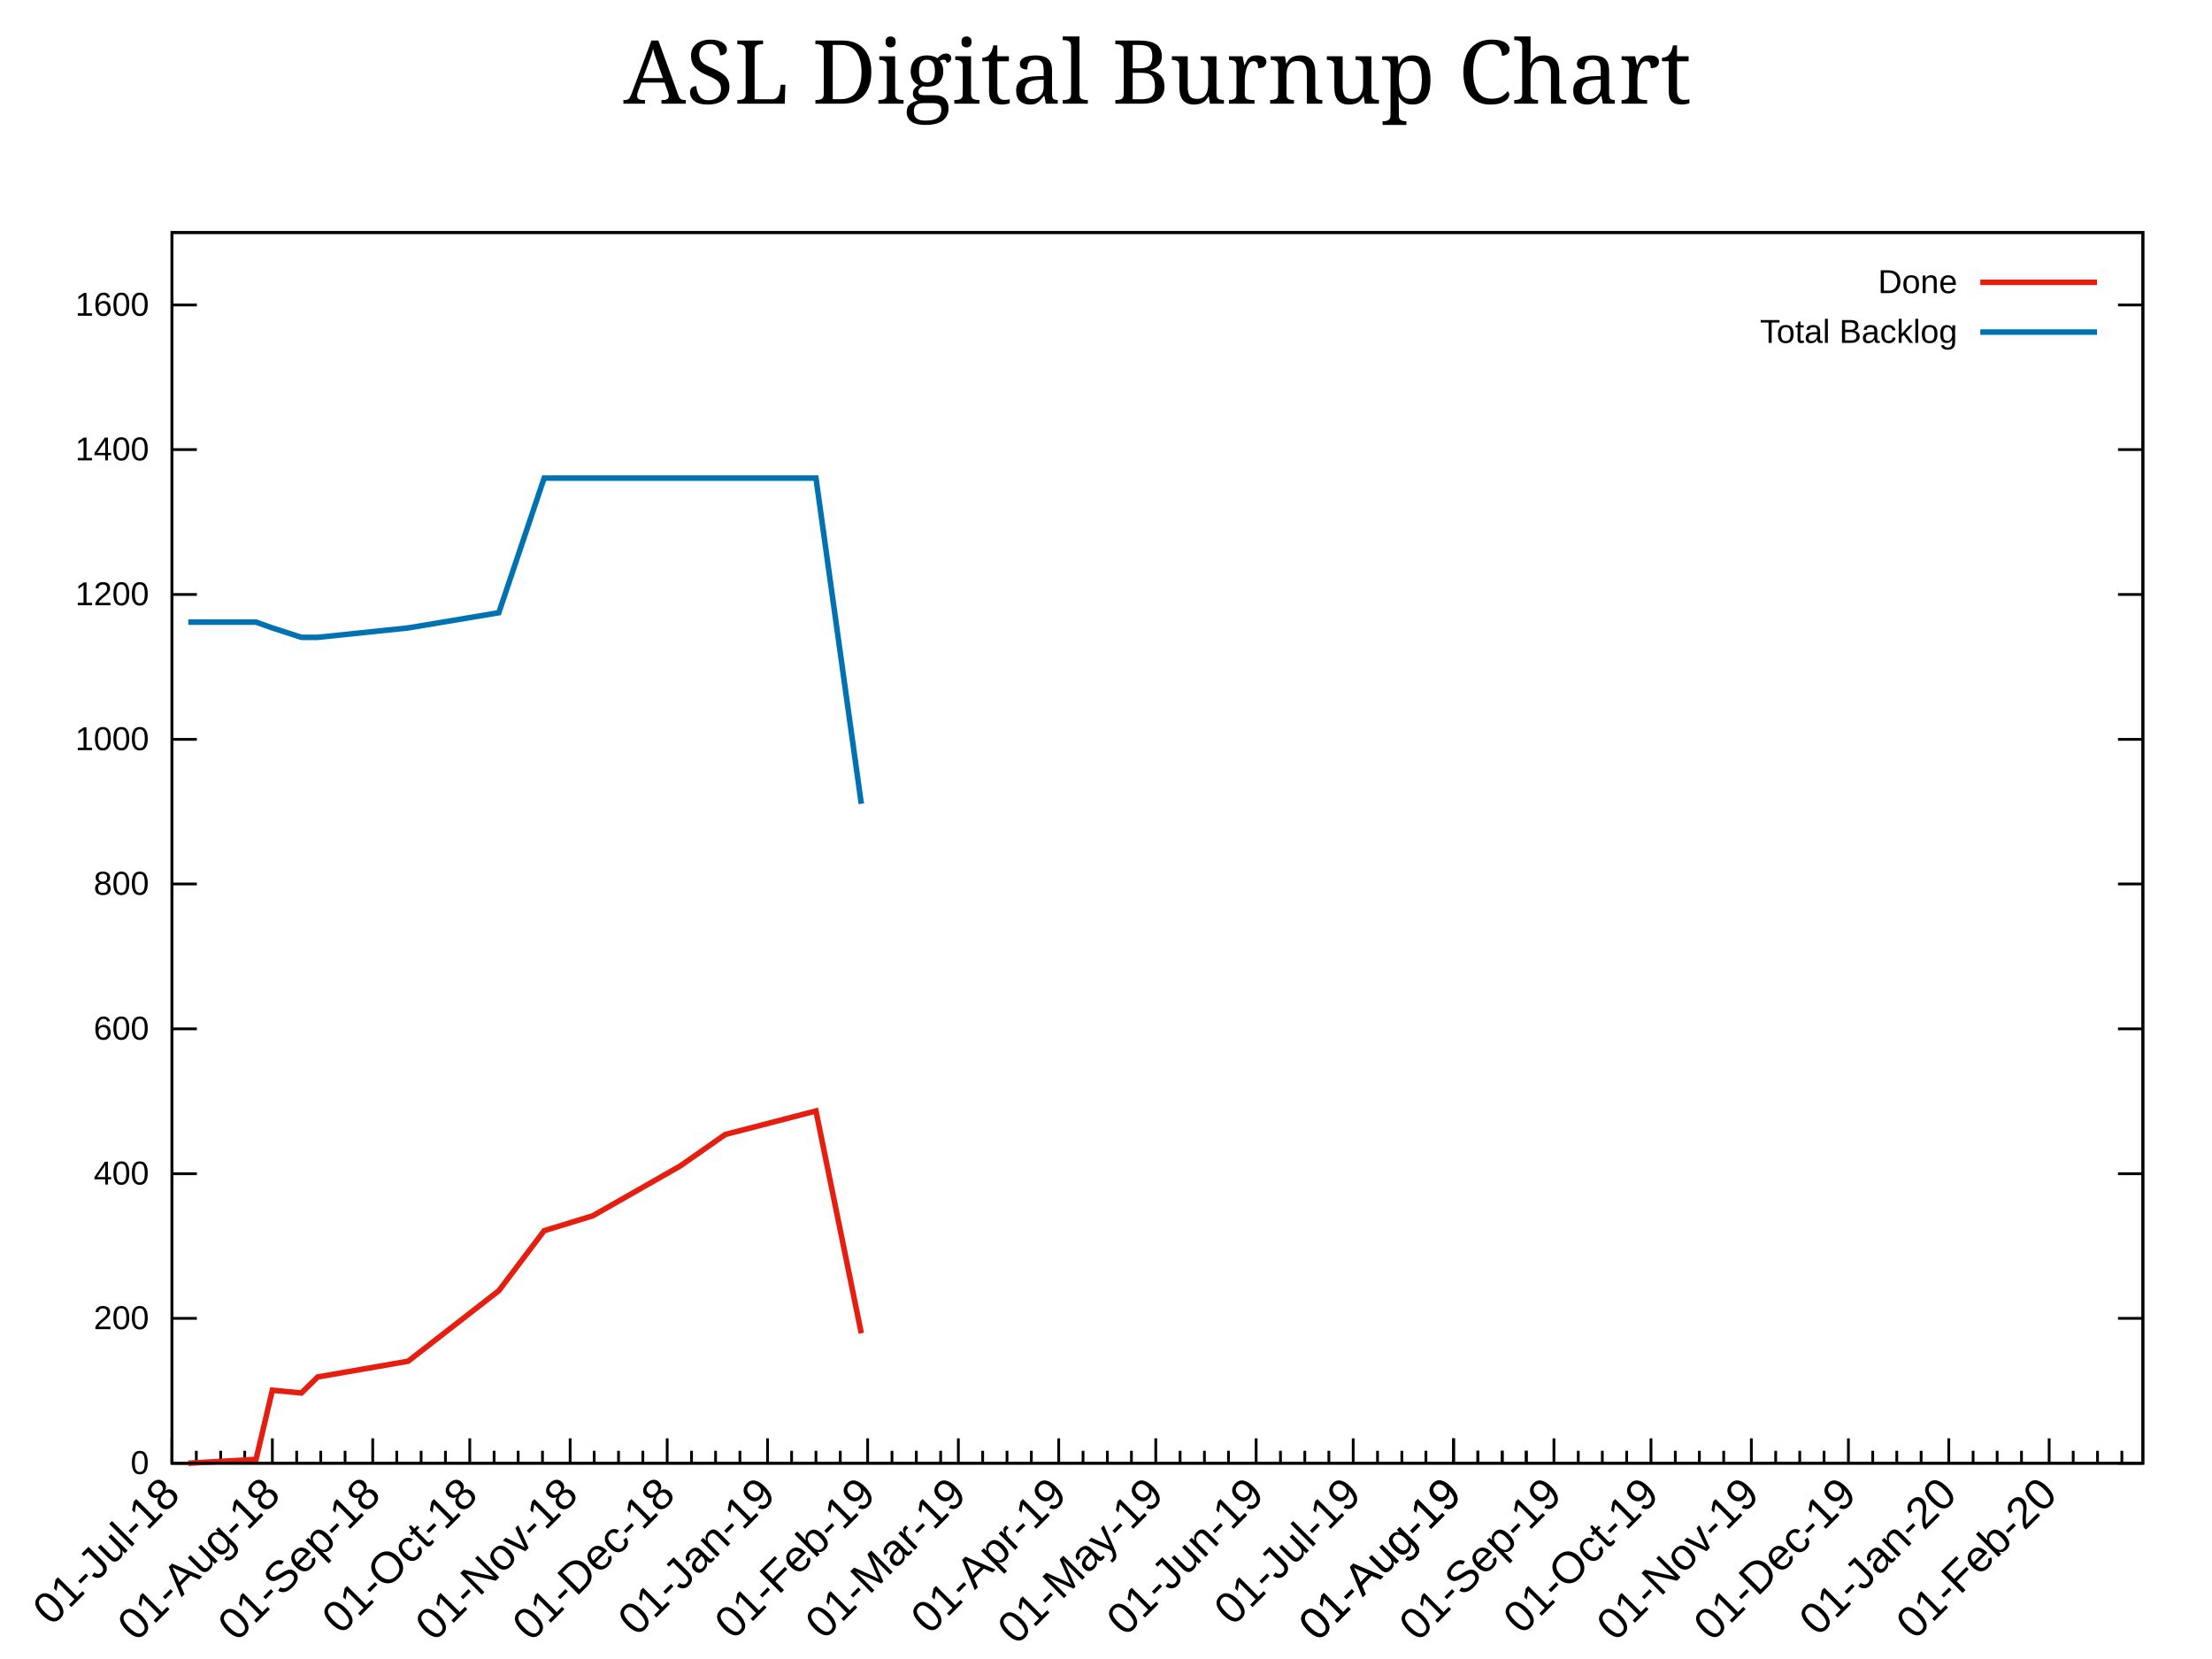
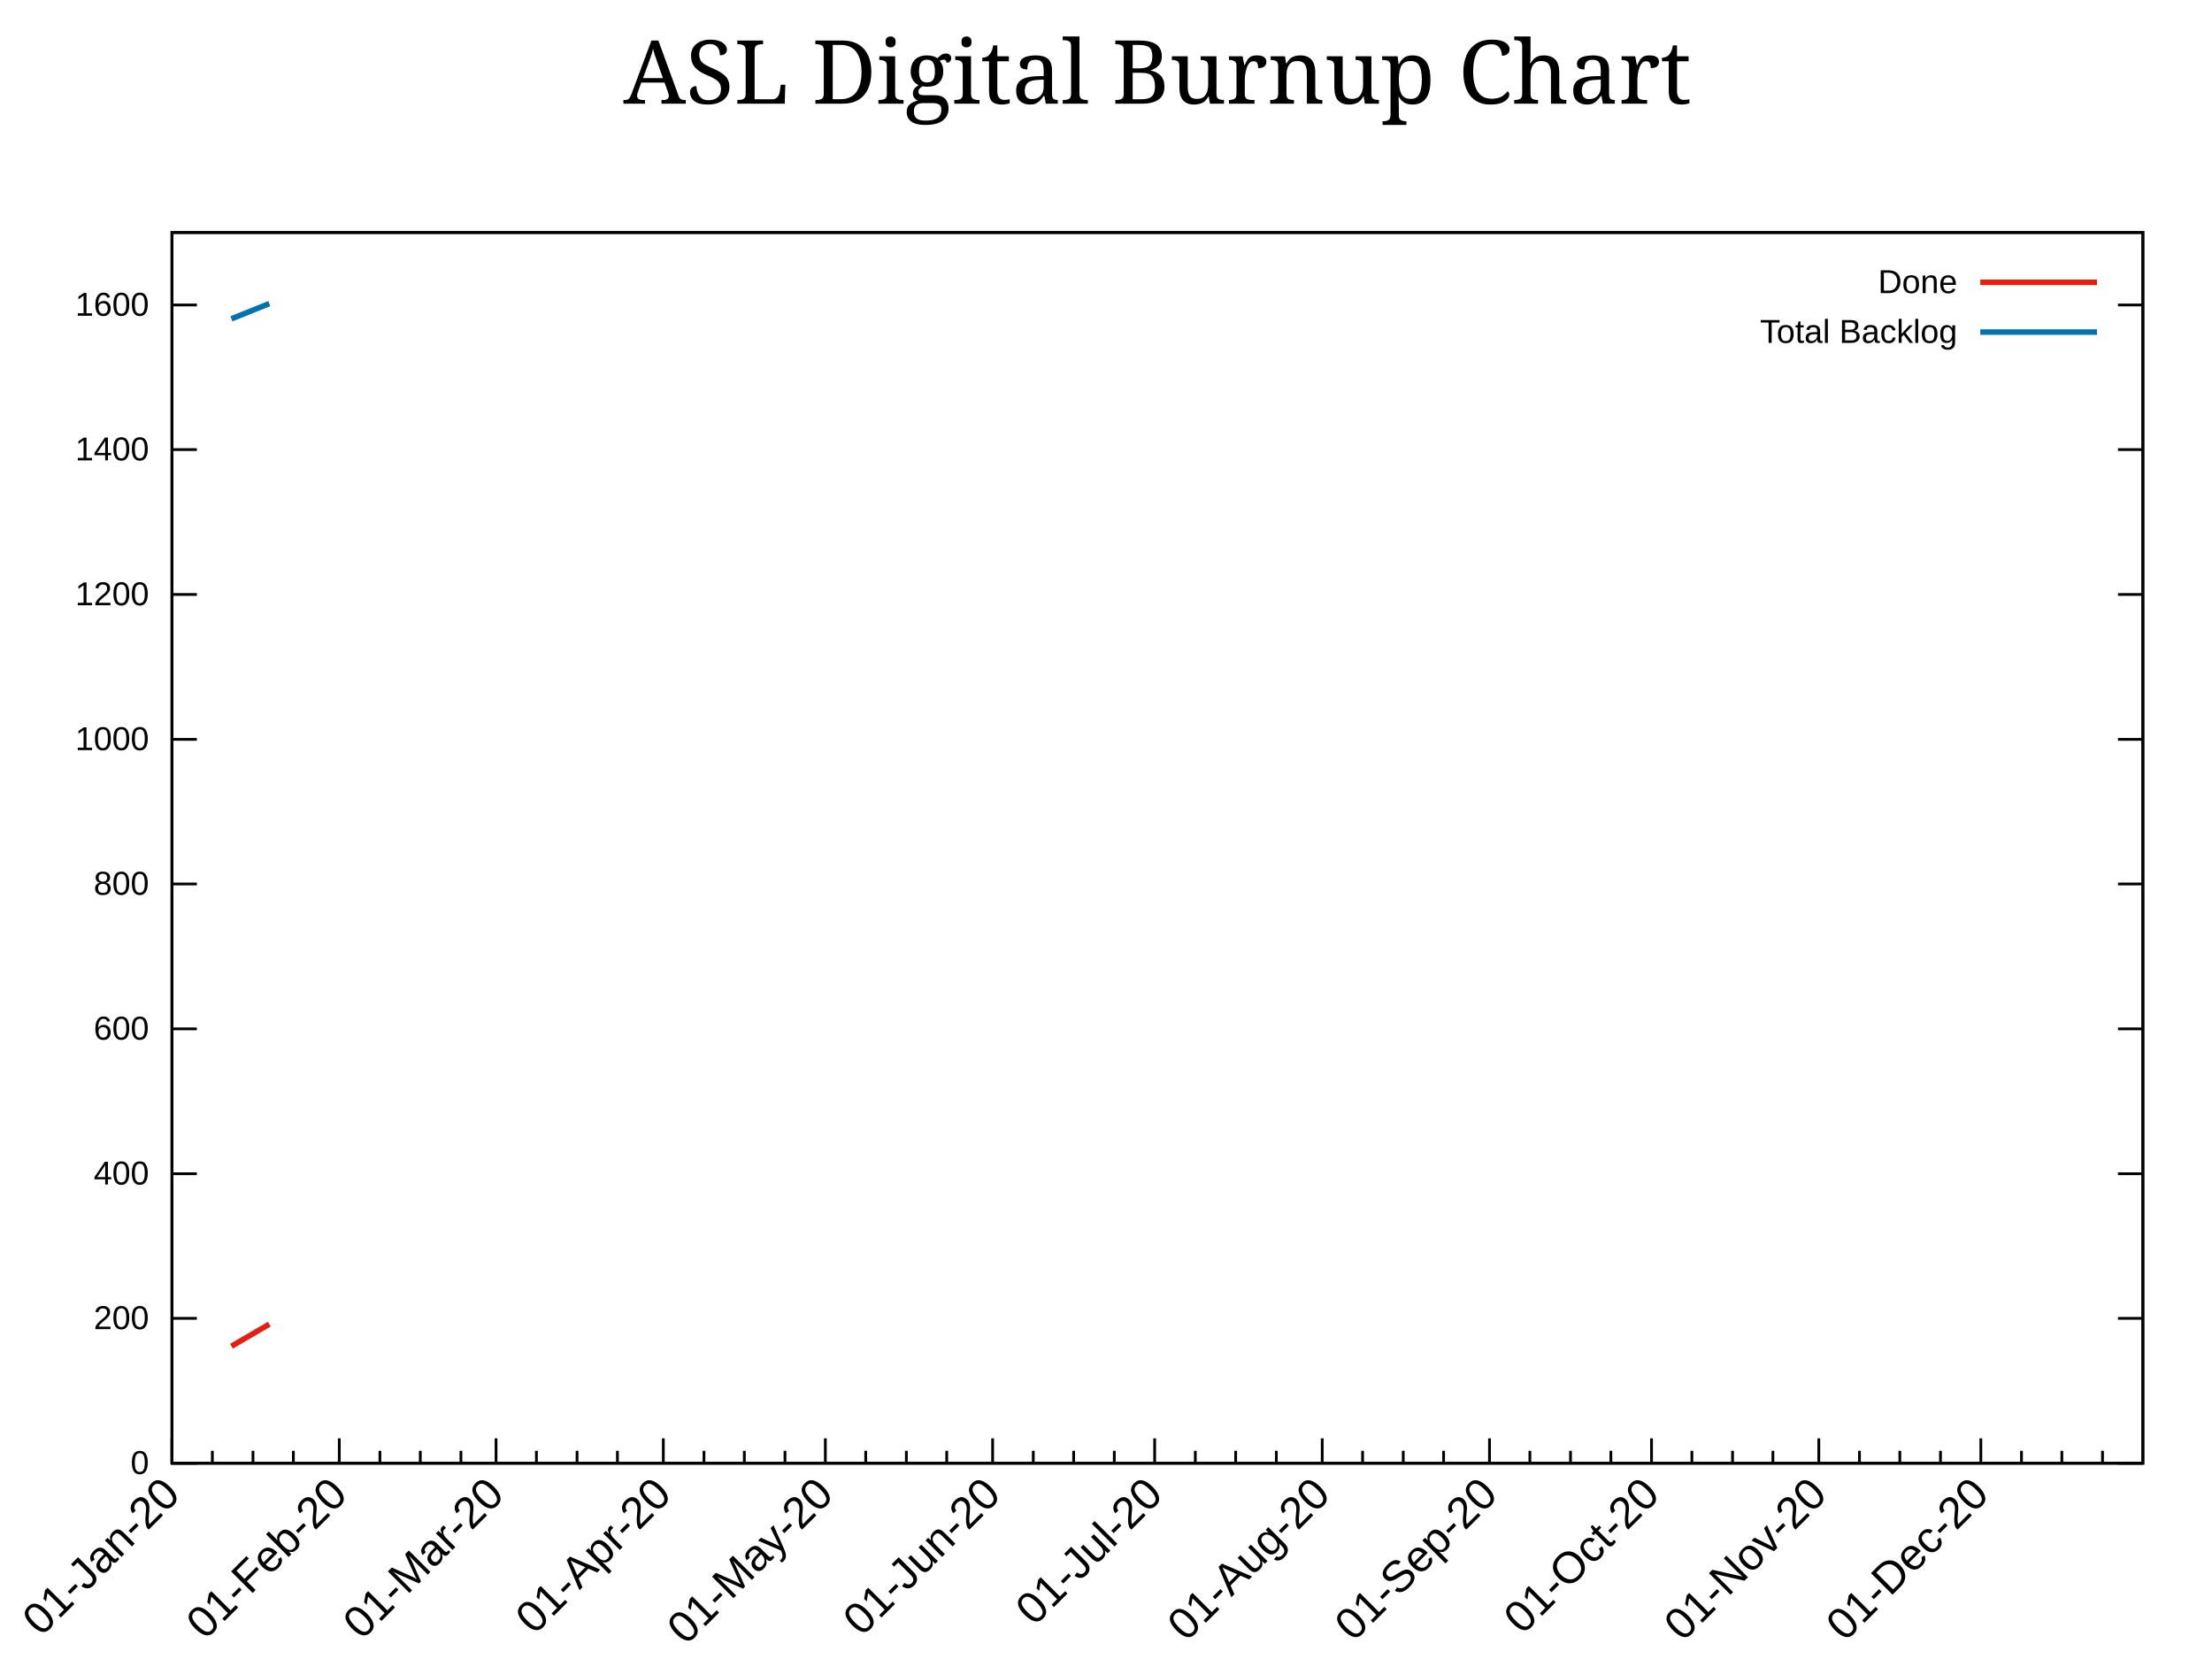
<svg xmlns="http://www.w3.org/2000/svg" xmlns:xlink="http://www.w3.org/1999/xlink" width="800" height="600" viewBox="0 0 800 600">
  <g id="gnuplot_canvas">
    <rect x="0" y="0" width="800" height="600" fill="none" />
    <defs>
      <circle id="gpDot" r="0.5" stroke-width="0.5" />
      <path id="gpPt0" stroke-width="0.222" stroke="currentColor" d="M-1,0 h2 M0,-1 v2" />
      <path id="gpPt1" stroke-width="0.222" stroke="currentColor" d="M-1,-1 L1,1 M1,-1 L-1,1" />
      <path id="gpPt2" stroke-width="0.222" stroke="currentColor" d="M-1,0 L1,0 M0,-1 L0,1 M-1,-1 L1,1 M-1,1 L1,-1" />
      <rect id="gpPt3" stroke-width="0.222" stroke="currentColor" x="-1" y="-1" width="2" height="2" />
      <rect id="gpPt4" stroke-width="0.222" stroke="currentColor" fill="currentColor" x="-1" y="-1" width="2" height="2" />
      <circle id="gpPt5" stroke-width="0.222" stroke="currentColor" cx="0" cy="0" r="1" />
      <use xlink:href="#gpPt5" id="gpPt6" fill="currentColor" stroke="none" />
      <path id="gpPt7" stroke-width="0.222" stroke="currentColor" d="M0,-1.33 L-1.33,0.67 L1.33,0.67 z" />
      <use xlink:href="#gpPt7" id="gpPt8" fill="currentColor" stroke="none" />
      <use xlink:href="#gpPt7" id="gpPt9" stroke="currentColor" transform="rotate(180)" />
      <use xlink:href="#gpPt9" id="gpPt10" fill="currentColor" stroke="none" />
      <use xlink:href="#gpPt3" id="gpPt11" stroke="currentColor" transform="rotate(45)" />
      <use xlink:href="#gpPt11" id="gpPt12" fill="currentColor" stroke="none" />
      <path id="gpPt13" stroke-width="0.222" stroke="currentColor" d="M0,1.330 L1.265,0.411 L0.782,-1.067 L-0.782,-1.076 L-1.265,0.411 z" />
      <use xlink:href="#gpPt13" id="gpPt14" fill="currentColor" stroke="none" />
      <filter id="textbox" filterUnits="objectBoundingBox" x="0" y="0" height="1" width="1">
        <feFlood flood-color="white" flood-opacity="1" result="bgnd" />
        <feComposite in="SourceGraphic" in2="bgnd" operator="atop" />
      </filter>
      <filter id="greybox" filterUnits="objectBoundingBox" x="0" y="0" height="1" width="1">
        <feFlood flood-color="lightgrey" flood-opacity="1" result="grey" />
        <feComposite in="SourceGraphic" in2="grey" operator="atop" />
      </filter>
    </defs>
    <g fill="none" color="white" stroke="currentColor" stroke-width="1.00" stroke-linecap="butt" stroke-linejoin="miter">
</g>
    <g fill="none" color="black" stroke="currentColor" stroke-width="1.00" stroke-linecap="butt" stroke-linejoin="miter">
      <path stroke="black" d="M62.2,529.2 L71.2,529.2 M775.0,529.2 L766.0,529.2  " />
      <g transform="translate(53.9,533.1)" stroke="none" fill="black" font-family="Arial" font-size="12.00" text-anchor="end">
        <text>
          <tspan font-family="Arial"> 0</tspan>
        </text>
      </g>
    </g>
    <g fill="none" color="black" stroke="currentColor" stroke-width="1.00" stroke-linecap="butt" stroke-linejoin="miter">
      <path stroke="black" d="M62.2,476.8 L71.2,476.8 M775.0,476.8 L766.0,476.8  " />
      <g transform="translate(53.9,480.7)" stroke="none" fill="black" font-family="Arial" font-size="12.00" text-anchor="end">
        <text>
          <tspan font-family="Arial"> 200</tspan>
        </text>
      </g>
    </g>
    <g fill="none" color="black" stroke="currentColor" stroke-width="1.00" stroke-linecap="butt" stroke-linejoin="miter">
      <path stroke="black" d="M62.2,424.5 L71.2,424.5 M775.0,424.5 L766.0,424.5  " />
      <g transform="translate(53.9,428.4)" stroke="none" fill="black" font-family="Arial" font-size="12.00" text-anchor="end">
        <text>
          <tspan font-family="Arial"> 400</tspan>
        </text>
      </g>
    </g>
    <g fill="none" color="black" stroke="currentColor" stroke-width="1.00" stroke-linecap="butt" stroke-linejoin="miter">
      <path stroke="black" d="M62.2,372.1 L71.2,372.1 M775.0,372.1 L766.0,372.1  " />
      <g transform="translate(53.9,376.0)" stroke="none" fill="black" font-family="Arial" font-size="12.00" text-anchor="end">
        <text>
          <tspan font-family="Arial"> 600</tspan>
        </text>
      </g>
    </g>
    <g fill="none" color="black" stroke="currentColor" stroke-width="1.00" stroke-linecap="butt" stroke-linejoin="miter">
      <path stroke="black" d="M62.2,319.7 L71.2,319.7 M775.0,319.7 L766.0,319.7  " />
      <g transform="translate(53.9,323.6)" stroke="none" fill="black" font-family="Arial" font-size="12.00" text-anchor="end">
        <text>
          <tspan font-family="Arial"> 800</tspan>
        </text>
      </g>
    </g>
    <g fill="none" color="black" stroke="currentColor" stroke-width="1.00" stroke-linecap="butt" stroke-linejoin="miter">
      <path stroke="black" d="M62.2,267.4 L71.2,267.4 M775.0,267.4 L766.0,267.4  " />
      <g transform="translate(53.9,271.3)" stroke="none" fill="black" font-family="Arial" font-size="12.00" text-anchor="end">
        <text>
          <tspan font-family="Arial"> 1000</tspan>
        </text>
      </g>
    </g>
    <g fill="none" color="black" stroke="currentColor" stroke-width="1.00" stroke-linecap="butt" stroke-linejoin="miter">
      <path stroke="black" d="M62.2,215.0 L71.2,215.0 M775.0,215.0 L766.0,215.0  " />
      <g transform="translate(53.9,218.9)" stroke="none" fill="black" font-family="Arial" font-size="12.00" text-anchor="end">
        <text>
          <tspan font-family="Arial"> 1200</tspan>
        </text>
      </g>
    </g>
    <g fill="none" color="black" stroke="currentColor" stroke-width="1.00" stroke-linecap="butt" stroke-linejoin="miter">
      <path stroke="black" d="M62.2,162.6 L71.2,162.6 M775.0,162.6 L766.0,162.6  " />
      <g transform="translate(53.9,166.5)" stroke="none" fill="black" font-family="Arial" font-size="12.00" text-anchor="end">
        <text>
          <tspan font-family="Arial"> 1400</tspan>
        </text>
      </g>
    </g>
    <g fill="none" color="black" stroke="currentColor" stroke-width="1.00" stroke-linecap="butt" stroke-linejoin="miter">
      <path stroke="black" d="M62.2,110.3 L71.2,110.3 M775.0,110.3 L766.0,110.3  " />
      <g transform="translate(53.9,114.2)" stroke="none" fill="black" font-family="Arial" font-size="12.00" text-anchor="end">
        <text>
          <tspan font-family="Arial"> 1600</tspan>
        </text>
      </g>
    </g>
    <g fill="none" color="black" stroke="currentColor" stroke-width="1.00" stroke-linecap="butt" stroke-linejoin="miter">
      <path stroke="black" d="M62.2,529.2 L62.2,520.2  " />
      <g transform="translate(65.8,541.2) rotate(-45)" stroke="none" fill="black" font-family="Arial" font-size="16.00" text-anchor="end">
        <text>
-           <tspan font-family="Arial">01-Jul-18</tspan>
-         </text>
-       </g>
-     </g>
-     <g fill="none" color="black" stroke="currentColor" stroke-width="1.00" stroke-linecap="butt" stroke-linejoin="miter">
-       <path stroke="black" d="M71.0,529.2 L71.0,524.7 M79.8,529.2 L79.8,524.7 M88.5,529.2 L88.5,524.7 M98.5,529.2 L98.5,520.2    " />
-       <g transform="translate(102.1,541.2) rotate(-45)" stroke="none" fill="black" font-family="Arial" font-size="16.00" text-anchor="end">
-         <text>
-           <tspan font-family="Arial">01-Aug-18</tspan>
-         </text>
-       </g>
-     </g>
-     <g fill="none" color="black" stroke="currentColor" stroke-width="1.00" stroke-linecap="butt" stroke-linejoin="miter">
-       <path stroke="black" d="M107.3,529.2 L107.3,524.7 M116.0,529.2 L116.0,524.7 M124.8,529.2 L124.8,524.7 M134.8,529.2 L134.8,520.2    " />
-       <g transform="translate(138.4,541.2) rotate(-45)" stroke="none" fill="black" font-family="Arial" font-size="16.00" text-anchor="end">
-         <text>
-           <tspan font-family="Arial">01-Sep-18</tspan>
-         </text>
-       </g>
-     </g>
-     <g fill="none" color="black" stroke="currentColor" stroke-width="1.00" stroke-linecap="butt" stroke-linejoin="miter">
-       <path stroke="black" d="M143.5,529.2 L143.5,524.7 M152.3,529.2 L152.3,524.7 M161.1,529.2 L161.1,524.7 M169.9,529.2 L169.9,520.2    " />
-       <g transform="translate(173.5,541.2) rotate(-45)" stroke="none" fill="black" font-family="Arial" font-size="16.00" text-anchor="end">
-         <text>
-           <tspan font-family="Arial">01-Oct-18</tspan>
-         </text>
-       </g>
-     </g>
-     <g fill="none" color="black" stroke="currentColor" stroke-width="1.00" stroke-linecap="butt" stroke-linejoin="miter">
-       <path stroke="black" d="M178.7,529.2 L178.7,524.7 M187.4,529.2 L187.4,524.7 M196.2,529.2 L196.2,524.7 M206.2,529.2 L206.2,520.2    " />
-       <g transform="translate(209.8,541.2) rotate(-45)" stroke="none" fill="black" font-family="Arial" font-size="16.00" text-anchor="end">
-         <text>
-           <tspan font-family="Arial">01-Nov-18</tspan>
-         </text>
-       </g>
-     </g>
-     <g fill="none" color="black" stroke="currentColor" stroke-width="1.00" stroke-linecap="butt" stroke-linejoin="miter">
-       <path stroke="black" d="M214.9,529.2 L214.9,524.7 M223.7,529.2 L223.7,524.7 M232.5,529.2 L232.5,524.7 M241.3,529.2 L241.3,520.2    " />
-       <g transform="translate(244.9,541.2) rotate(-45)" stroke="none" fill="black" font-family="Arial" font-size="16.00" text-anchor="end">
-         <text>
-           <tspan font-family="Arial">01-Dec-18</tspan>
-         </text>
-       </g>
-     </g>
-     <g fill="none" color="black" stroke="currentColor" stroke-width="1.00" stroke-linecap="butt" stroke-linejoin="miter">
-       <path stroke="black" d="M250.1,529.2 L250.1,524.7 M258.8,529.2 L258.8,524.7 M267.6,529.2 L267.6,524.7 M277.6,529.2 L277.6,520.2    " />
-       <g transform="translate(281.2,541.2) rotate(-45)" stroke="none" fill="black" font-family="Arial" font-size="16.00" text-anchor="end">
-         <text>
-           <tspan font-family="Arial">01-Jan-19</tspan>
-         </text>
-       </g>
-     </g>
-     <g fill="none" color="black" stroke="currentColor" stroke-width="1.00" stroke-linecap="butt" stroke-linejoin="miter">
-       <path stroke="black" d="M286.3,529.2 L286.3,524.7 M295.1,529.2 L295.1,524.7 M303.9,529.2 L303.9,524.7 M313.8,529.2 L313.8,520.2    " />
-       <g transform="translate(317.4,541.2) rotate(-45)" stroke="none" fill="black" font-family="Arial" font-size="16.00" text-anchor="end">
-         <text>
-           <tspan font-family="Arial">01-Feb-19</tspan>
-         </text>
-       </g>
-     </g>
-     <g fill="none" color="black" stroke="currentColor" stroke-width="1.00" stroke-linecap="butt" stroke-linejoin="miter">
-       <path stroke="black" d="M322.6,529.2 L322.6,524.7 M331.4,529.2 L331.4,524.7 M340.2,529.2 L340.2,524.7 M346.6,529.2 L346.6,520.2    " />
-       <g transform="translate(350.2,541.2) rotate(-45)" stroke="none" fill="black" font-family="Arial" font-size="16.00" text-anchor="end">
-         <text>
-           <tspan font-family="Arial">01-Mar-19</tspan>
-         </text>
-       </g>
-     </g>
-     <g fill="none" color="black" stroke="currentColor" stroke-width="1.00" stroke-linecap="butt" stroke-linejoin="miter">
-       <path stroke="black" d="M355.4,529.2 L355.4,524.7 M364.2,529.2 L364.2,524.7 M373.0,529.2 L373.0,524.7 M382.9,529.2 L382.9,520.2    " />
-       <g transform="translate(386.5,541.2) rotate(-45)" stroke="none" fill="black" font-family="Arial" font-size="16.00" text-anchor="end">
-         <text>
-           <tspan font-family="Arial">01-Apr-19</tspan>
-         </text>
-       </g>
-     </g>
-     <g fill="none" color="black" stroke="currentColor" stroke-width="1.00" stroke-linecap="butt" stroke-linejoin="miter">
-       <path stroke="black" d="M391.7,529.2 L391.7,524.7 M400.5,529.2 L400.5,524.7 M409.2,529.2 L409.2,524.7 M418.0,529.2 L418.0,520.2    " />
-       <g transform="translate(421.6,541.2) rotate(-45)" stroke="none" fill="black" font-family="Arial" font-size="16.00" text-anchor="end">
-         <text>
-           <tspan font-family="Arial">01-May-19</tspan>
-         </text>
-       </g>
-     </g>
-     <g fill="none" color="black" stroke="currentColor" stroke-width="1.00" stroke-linecap="butt" stroke-linejoin="miter">
-       <path stroke="black" d="M426.8,529.2 L426.8,524.7 M435.6,529.2 L435.6,524.7 M444.3,529.2 L444.3,524.7 M454.3,529.2 L454.3,520.2    " />
-       <g transform="translate(457.9,541.2) rotate(-45)" stroke="none" fill="black" font-family="Arial" font-size="16.00" text-anchor="end">
-         <text>
-           <tspan font-family="Arial">01-Jun-19</tspan>
-         </text>
-       </g>
-     </g>
-     <g fill="none" color="black" stroke="currentColor" stroke-width="1.00" stroke-linecap="butt" stroke-linejoin="miter">
-       <path stroke="black" d="M463.1,529.2 L463.1,524.7 M471.9,529.2 L471.9,524.7 M480.6,529.2 L480.6,524.7 M489.4,529.2 L489.4,520.2    " />
-       <g transform="translate(493.0,541.2) rotate(-45)" stroke="none" fill="black" font-family="Arial" font-size="16.00" text-anchor="end">
-         <text>
-           <tspan font-family="Arial">01-Jul-19</tspan>
-         </text>
-       </g>
-     </g>
-     <g fill="none" color="black" stroke="currentColor" stroke-width="1.00" stroke-linecap="butt" stroke-linejoin="miter">
-       <path stroke="black" d="M498.2,529.2 L498.2,524.7 M507.0,529.2 L507.0,524.7 M515.7,529.2 L515.7,524.7 M525.7,529.2 L525.7,520.2    " />
-       <g transform="translate(529.3,541.2) rotate(-45)" stroke="none" fill="black" font-family="Arial" font-size="16.00" text-anchor="end">
-         <text>
-           <tspan font-family="Arial">01-Aug-19</tspan>
-         </text>
-       </g>
-     </g>
-     <g fill="none" color="black" stroke="currentColor" stroke-width="1.00" stroke-linecap="butt" stroke-linejoin="miter">
-       <path stroke="black" d="M534.5,529.2 L534.5,524.7 M543.3,529.2 L543.3,524.7 M552.0,529.2 L552.0,524.7 M525.7,529.2 L525.7,520.2    " />
-       <g transform="translate(529.3,541.2) rotate(-45)" stroke="none" fill="black" font-family="Arial" font-size="16.00" text-anchor="end">
-         <text>
-           <tspan font-family="Arial">01-Aug-19</tspan>
-         </text>
-       </g>
-     </g>
-     <g fill="none" color="black" stroke="currentColor" stroke-width="1.00" stroke-linecap="butt" stroke-linejoin="miter">
-       <path stroke="black" d="M534.5,529.2 L534.5,524.7 M543.3,529.2 L543.3,524.7 M552.0,529.2 L552.0,524.7 M562.0,529.2 L562.0,520.2    " />
-       <g transform="translate(565.6,541.2) rotate(-45)" stroke="none" fill="black" font-family="Arial" font-size="16.00" text-anchor="end">
-         <text>
-           <tspan font-family="Arial">01-Sep-19</tspan>
-         </text>
-       </g>
-     </g>
-     <g fill="none" color="black" stroke="currentColor" stroke-width="1.00" stroke-linecap="butt" stroke-linejoin="miter">
-       <path stroke="black" d="M570.8,529.2 L570.8,524.7 M579.5,529.2 L579.5,524.7 M588.3,529.2 L588.3,524.7 M597.1,529.2 L597.1,520.2    " />
-       <g transform="translate(600.7,541.2) rotate(-45)" stroke="none" fill="black" font-family="Arial" font-size="16.00" text-anchor="end">
-         <text>
-           <tspan font-family="Arial">01-Oct-19</tspan>
-         </text>
-       </g>
-     </g>
-     <g fill="none" color="black" stroke="currentColor" stroke-width="1.00" stroke-linecap="butt" stroke-linejoin="miter">
-       <path stroke="black" d="M605.9,529.2 L605.9,524.7 M614.6,529.2 L614.6,524.7 M623.4,529.2 L623.4,524.7 M633.4,529.2 L633.4,520.2    " />
-       <g transform="translate(637.0,541.2) rotate(-45)" stroke="none" fill="black" font-family="Arial" font-size="16.00" text-anchor="end">
-         <text>
-           <tspan font-family="Arial">01-Nov-19</tspan>
-         </text>
-       </g>
-     </g>
-     <g fill="none" color="black" stroke="currentColor" stroke-width="1.00" stroke-linecap="butt" stroke-linejoin="miter">
-       <path stroke="black" d="M642.2,529.2 L642.2,524.7 M650.9,529.2 L650.9,524.7 M659.7,529.2 L659.7,524.7 M668.5,529.2 L668.5,520.2    " />
-       <g transform="translate(672.1,541.2) rotate(-45)" stroke="none" fill="black" font-family="Arial" font-size="16.00" text-anchor="end">
-         <text>
-           <tspan font-family="Arial">01-Dec-19</tspan>
-         </text>
-       </g>
-     </g>
-     <g fill="none" color="black" stroke="currentColor" stroke-width="1.00" stroke-linecap="butt" stroke-linejoin="miter">
-       <path stroke="black" d="M677.3,529.2 L677.3,524.7 M686.0,529.2 L686.0,524.7 M694.8,529.2 L694.8,524.7 M704.8,529.2 L704.8,520.2    " />
-       <g transform="translate(708.4,541.2) rotate(-45)" stroke="none" fill="black" font-family="Arial" font-size="16.00" text-anchor="end">
-         <text>
          <tspan font-family="Arial">01-Jan-20</tspan>
        </text>
      </g>
    </g>
    <g fill="none" color="black" stroke="currentColor" stroke-width="1.00" stroke-linecap="butt" stroke-linejoin="miter">
-       <path stroke="black" d="M713.6,529.2 L713.6,524.7 M722.3,529.2 L722.3,524.7 M731.1,529.2 L731.1,524.7 M741.1,529.2 L741.1,520.2    " />
-       <g transform="translate(744.7,541.2) rotate(-45)" stroke="none" fill="black" font-family="Arial" font-size="16.00" text-anchor="end">
+       <path stroke="black" d="M76.8,529.2 L76.8,524.7 M91.5,529.2 L91.5,524.7 M106.1,529.2 L106.1,524.7 M122.7,529.2 L122.7,520.2    " />
+       <g transform="translate(126.3,541.2) rotate(-45)" stroke="none" fill="black" font-family="Arial" font-size="16.00" text-anchor="end">
        <text>
          <tspan font-family="Arial">01-Feb-20</tspan>
        </text>
      </g>
    </g>
    <g fill="none" color="black" stroke="currentColor" stroke-width="1.00" stroke-linecap="butt" stroke-linejoin="miter">
-       <path stroke="black" d="M749.8,529.2 L749.8,524.7 M758.6,529.2 L758.6,524.7 M767.4,529.2 L767.4,524.7  " />
+       <path stroke="black" d="M137.4,529.2 L137.4,524.7 M152.0,529.2 L152.0,524.7 M166.7,529.2 L166.7,524.7 M179.4,529.2 L179.4,520.2    " />
+       <g transform="translate(183.0,541.2) rotate(-45)" stroke="none" fill="black" font-family="Arial" font-size="16.00" text-anchor="end">
+         <text>
+           <tspan font-family="Arial">01-Mar-20</tspan>
+         </text>
+       </g>
+     </g>
+     <g fill="none" color="black" stroke="currentColor" stroke-width="1.00" stroke-linecap="butt" stroke-linejoin="miter">
+       <path stroke="black" d="M194.0,529.2 L194.0,524.7 M208.7,529.2 L208.7,524.7 M223.3,529.2 L223.3,524.7 M239.9,529.2 L239.9,520.2    " />
+       <g transform="translate(243.5,541.2) rotate(-45)" stroke="none" fill="black" font-family="Arial" font-size="16.00" text-anchor="end">
+         <text>
+           <tspan font-family="Arial">01-Apr-20</tspan>
+         </text>
+       </g>
+     </g>
+     <g fill="none" color="black" stroke="currentColor" stroke-width="1.00" stroke-linecap="butt" stroke-linejoin="miter">
+       <path stroke="black" d="M254.6,529.2 L254.6,524.7 M269.2,529.2 L269.2,524.7 M283.9,529.2 L283.9,524.7 M298.5,529.2 L298.5,520.2    " />
+       <g transform="translate(302.1,541.2) rotate(-45)" stroke="none" fill="black" font-family="Arial" font-size="16.00" text-anchor="end">
+         <text>
+           <tspan font-family="Arial">01-May-20</tspan>
+         </text>
+       </g>
+     </g>
+     <g fill="none" color="black" stroke="currentColor" stroke-width="1.00" stroke-linecap="butt" stroke-linejoin="miter">
+       <path stroke="black" d="M313.1,529.2 L313.1,524.7 M327.8,529.2 L327.8,524.7 M342.4,529.2 L342.4,524.7 M359.0,529.2 L359.0,520.2    " />
+       <g transform="translate(362.6,541.2) rotate(-45)" stroke="none" fill="black" font-family="Arial" font-size="16.00" text-anchor="end">
+         <text>
+           <tspan font-family="Arial">01-Jun-20</tspan>
+         </text>
+       </g>
+     </g>
+     <g fill="none" color="black" stroke="currentColor" stroke-width="1.00" stroke-linecap="butt" stroke-linejoin="miter">
+       <path stroke="black" d="M373.7,529.2 L373.7,524.7 M388.3,529.2 L388.3,524.7 M403.0,529.2 L403.0,524.7 M417.6,529.2 L417.6,520.2    " />
+       <g transform="translate(421.2,541.2) rotate(-45)" stroke="none" fill="black" font-family="Arial" font-size="16.00" text-anchor="end">
+         <text>
+           <tspan font-family="Arial">01-Jul-20</tspan>
+         </text>
+       </g>
+     </g>
+     <g fill="none" color="black" stroke="currentColor" stroke-width="1.00" stroke-linecap="butt" stroke-linejoin="miter">
+       <path stroke="black" d="M432.3,529.2 L432.3,524.7 M446.9,529.2 L446.9,524.7 M461.6,529.2 L461.6,524.7 M478.2,529.2 L478.2,520.2    " />
+       <g transform="translate(481.8,541.2) rotate(-45)" stroke="none" fill="black" font-family="Arial" font-size="16.00" text-anchor="end">
+         <text>
+           <tspan font-family="Arial">01-Aug-20</tspan>
+         </text>
+       </g>
+     </g>
+     <g fill="none" color="black" stroke="currentColor" stroke-width="1.00" stroke-linecap="butt" stroke-linejoin="miter">
+       <path stroke="black" d="M492.8,529.2 L492.8,524.7 M507.5,529.2 L507.5,524.7 M522.1,529.2 L522.1,524.7 M538.7,529.2 L538.7,520.2    " />
+       <g transform="translate(542.3,541.2) rotate(-45)" stroke="none" fill="black" font-family="Arial" font-size="16.00" text-anchor="end">
+         <text>
+           <tspan font-family="Arial">01-Sep-20</tspan>
+         </text>
+       </g>
+     </g>
+     <g fill="none" color="black" stroke="currentColor" stroke-width="1.00" stroke-linecap="butt" stroke-linejoin="miter">
+       <path stroke="black" d="M553.3,529.2 L553.3,524.7 M568.0,529.2 L568.0,524.7 M582.6,529.2 L582.6,524.7 M597.3,529.2 L597.3,520.2    " />
+       <g transform="translate(600.9,541.2) rotate(-45)" stroke="none" fill="black" font-family="Arial" font-size="16.00" text-anchor="end">
+         <text>
+           <tspan font-family="Arial">01-Oct-20</tspan>
+         </text>
+       </g>
+     </g>
+     <g fill="none" color="black" stroke="currentColor" stroke-width="1.00" stroke-linecap="butt" stroke-linejoin="miter">
+       <path stroke="black" d="M611.9,529.2 L611.9,524.7 M626.6,529.2 L626.6,524.7 M641.2,529.2 L641.2,524.7 M657.8,529.2 L657.8,520.2    " />
+       <g transform="translate(661.4,541.2) rotate(-45)" stroke="none" fill="black" font-family="Arial" font-size="16.00" text-anchor="end">
+         <text>
+           <tspan font-family="Arial">01-Nov-20</tspan>
+         </text>
+       </g>
+     </g>
+     <g fill="none" color="black" stroke="currentColor" stroke-width="1.00" stroke-linecap="butt" stroke-linejoin="miter">
+       <path stroke="black" d="M672.5,529.2 L672.5,524.7 M687.1,529.2 L687.1,524.7 M701.8,529.2 L701.8,524.7 M716.4,529.2 L716.4,520.2    " />
+       <g transform="translate(720.0,541.2) rotate(-45)" stroke="none" fill="black" font-family="Arial" font-size="16.00" text-anchor="end">
+         <text>
+           <tspan font-family="Arial">01-Dec-20</tspan>
+         </text>
+       </g>
+     </g>
+     <g fill="none" color="black" stroke="currentColor" stroke-width="1.00" stroke-linecap="butt" stroke-linejoin="miter">
+       <path stroke="black" d="M731.1,529.2 L731.1,524.7 M745.7,529.2 L745.7,524.7 M760.4,529.2 L760.4,524.7  " />
    </g>
    <g fill="none" color="black" stroke="currentColor" stroke-width="1.00" stroke-linecap="butt" stroke-linejoin="miter">
      <path stroke="black" d="M62.2,84.1 L62.2,529.2 L775.0,529.2 L775.0,84.1 L62.2,84.1 Z  " />
    </g>
    <g fill="none" color="black" stroke="currentColor" stroke-width="1.00" stroke-linecap="butt" stroke-linejoin="miter">
      <g transform="translate(418.6,37.5)" stroke="none" fill="black" font-family="Serif" font-size="32.00" text-anchor="middle">
        <text>
          <tspan font-family="Serif">ASL Digital Burnup Chart</tspan>
        </text>
      </g>
    </g>
    <g id="gnuplot_plot_1">
      <g fill="none" color="white" stroke="black" stroke-width="2.00" stroke-linecap="butt" stroke-linejoin="miter">
</g>
      <g fill="none" color="black" stroke="currentColor" stroke-width="2.00" stroke-linecap="butt" stroke-linejoin="miter">
        <g transform="translate(707.9,106.0)" stroke="none" fill="black" font-family="Arial" font-size="12.00" text-anchor="end">
          <text>
            <tspan font-family="Arial">Done</tspan>
          </text>
        </g>
      </g>
      <g fill="none" color="black" stroke="currentColor" stroke-width="2.00" stroke-linecap="butt" stroke-linejoin="miter">
-         <path stroke="rgb(229,  30,  16)" d="M716.2,102.1 L758.4,102.1 M68.1,529.2 L92.6,527.8 L98.5,502.8 L109.0,503.8 L114.9,498.0 L147.6,492.3   L180.4,466.8 L196.8,445.1 L214.4,439.7 L246.0,421.7 L262.3,410.3 L295.1,401.8 L311.5,482.2  " />
+         <path stroke="rgb(229,  30,  16)" d="M716.2,102.1 L758.4,102.1 M83.7,486.9 L97.4,478.9  " />
      </g>
    </g>
    <g id="gnuplot_plot_2">
      <g fill="none" color="black" stroke="currentColor" stroke-width="2.00" stroke-linecap="butt" stroke-linejoin="miter">
        <g transform="translate(707.9,124.0)" stroke="none" fill="black" font-family="Arial" font-size="12.00" text-anchor="end">
          <text>
            <tspan font-family="Arial">Total Backlog</tspan>
          </text>
        </g>
      </g>
      <g fill="none" color="black" stroke="currentColor" stroke-width="2.00" stroke-linecap="butt" stroke-linejoin="miter">
-         <path stroke="rgb(  0, 114, 178)" d="M716.2,120.1 L758.4,120.1 M68.1,225.0 L92.6,225.0 L98.5,227.1 L109.0,230.5 L114.9,230.5 L147.6,227.1   L180.4,221.6 L196.8,172.9 L214.4,172.9 L246.0,172.9 L262.3,172.9 L295.1,172.9 L311.5,290.7  " />
+         <path stroke="rgb(  0, 114, 178)" d="M716.2,120.1 L758.4,120.1 M83.7,115.3 L97.4,109.8  " />
      </g>
    </g>
    <g fill="none" color="black" stroke="currentColor" stroke-width="2.00" stroke-linecap="butt" stroke-linejoin="miter">
</g>
    <g fill="none" color="black" stroke="black" stroke-width="1.00" stroke-linecap="butt" stroke-linejoin="miter">
</g>
    <g fill="none" color="black" stroke="currentColor" stroke-width="1.00" stroke-linecap="butt" stroke-linejoin="miter">
      <path stroke="black" d="M62.2,84.1 L62.2,529.2 L775.0,529.2 L775.0,84.1 L62.2,84.1 Z  " />
    </g>
    <g fill="none" color="black" stroke="currentColor" stroke-width="1.00" stroke-linecap="butt" stroke-linejoin="miter">
</g>
  </g>
</svg>
